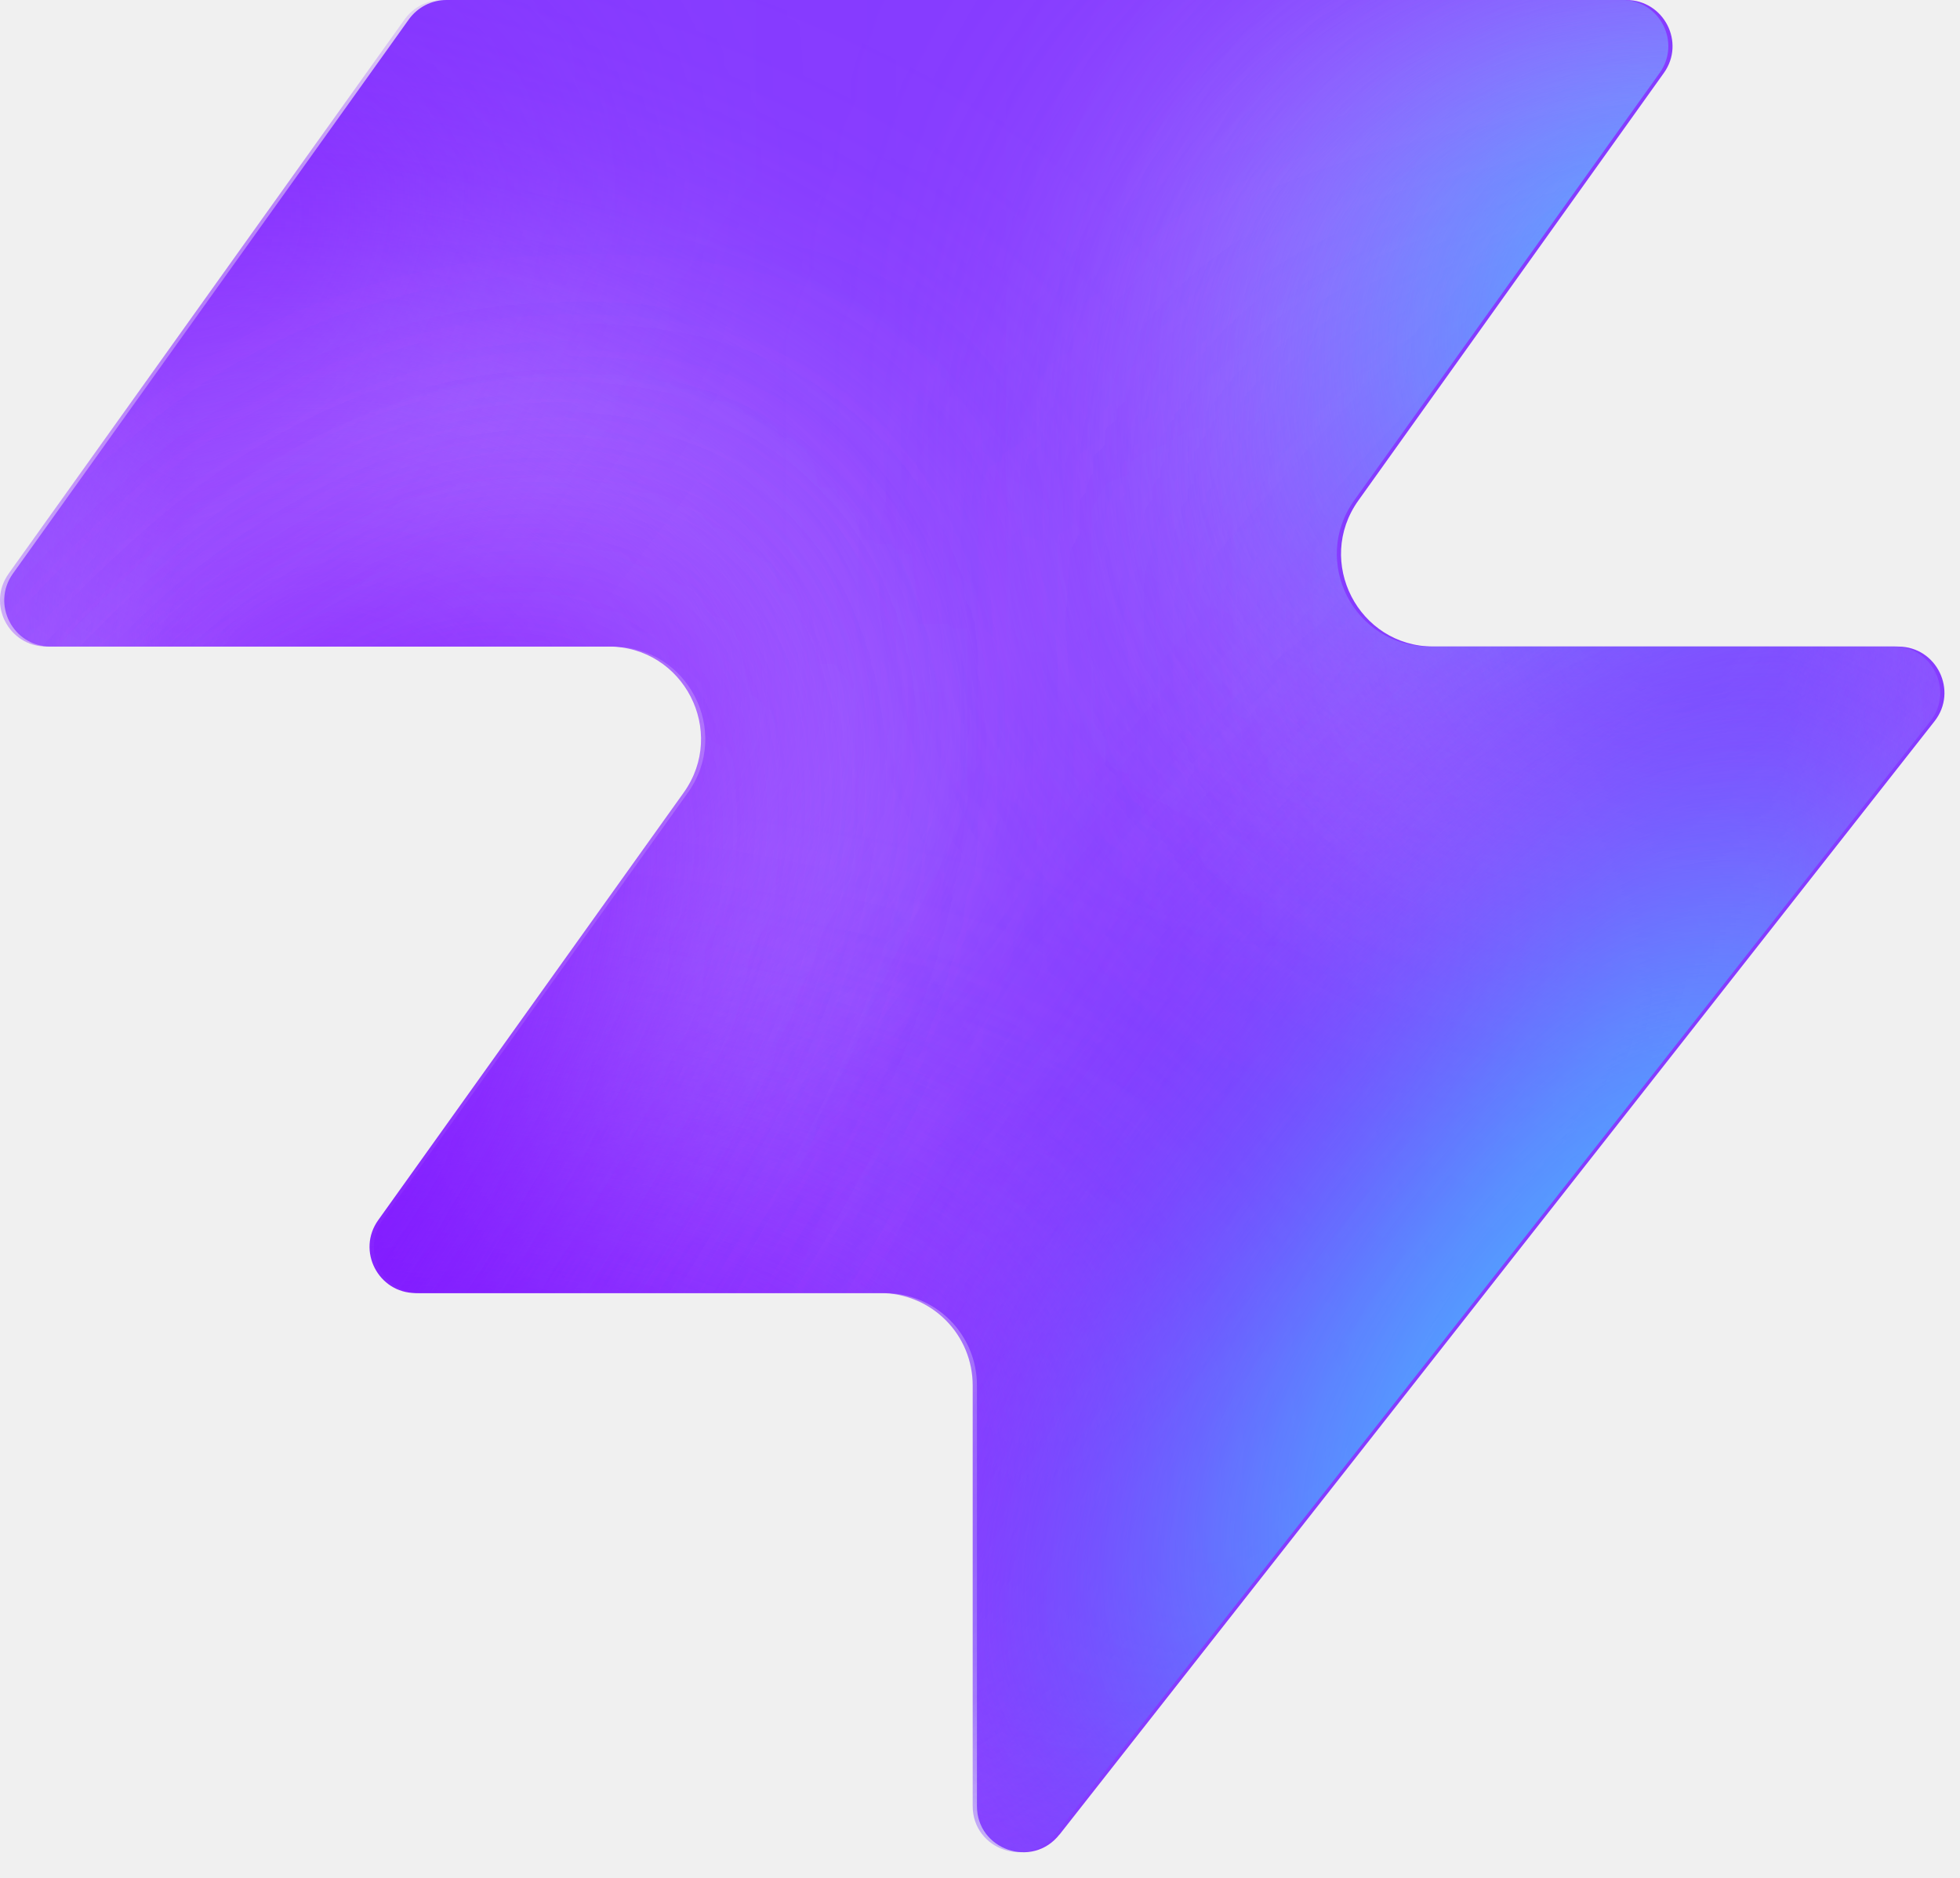
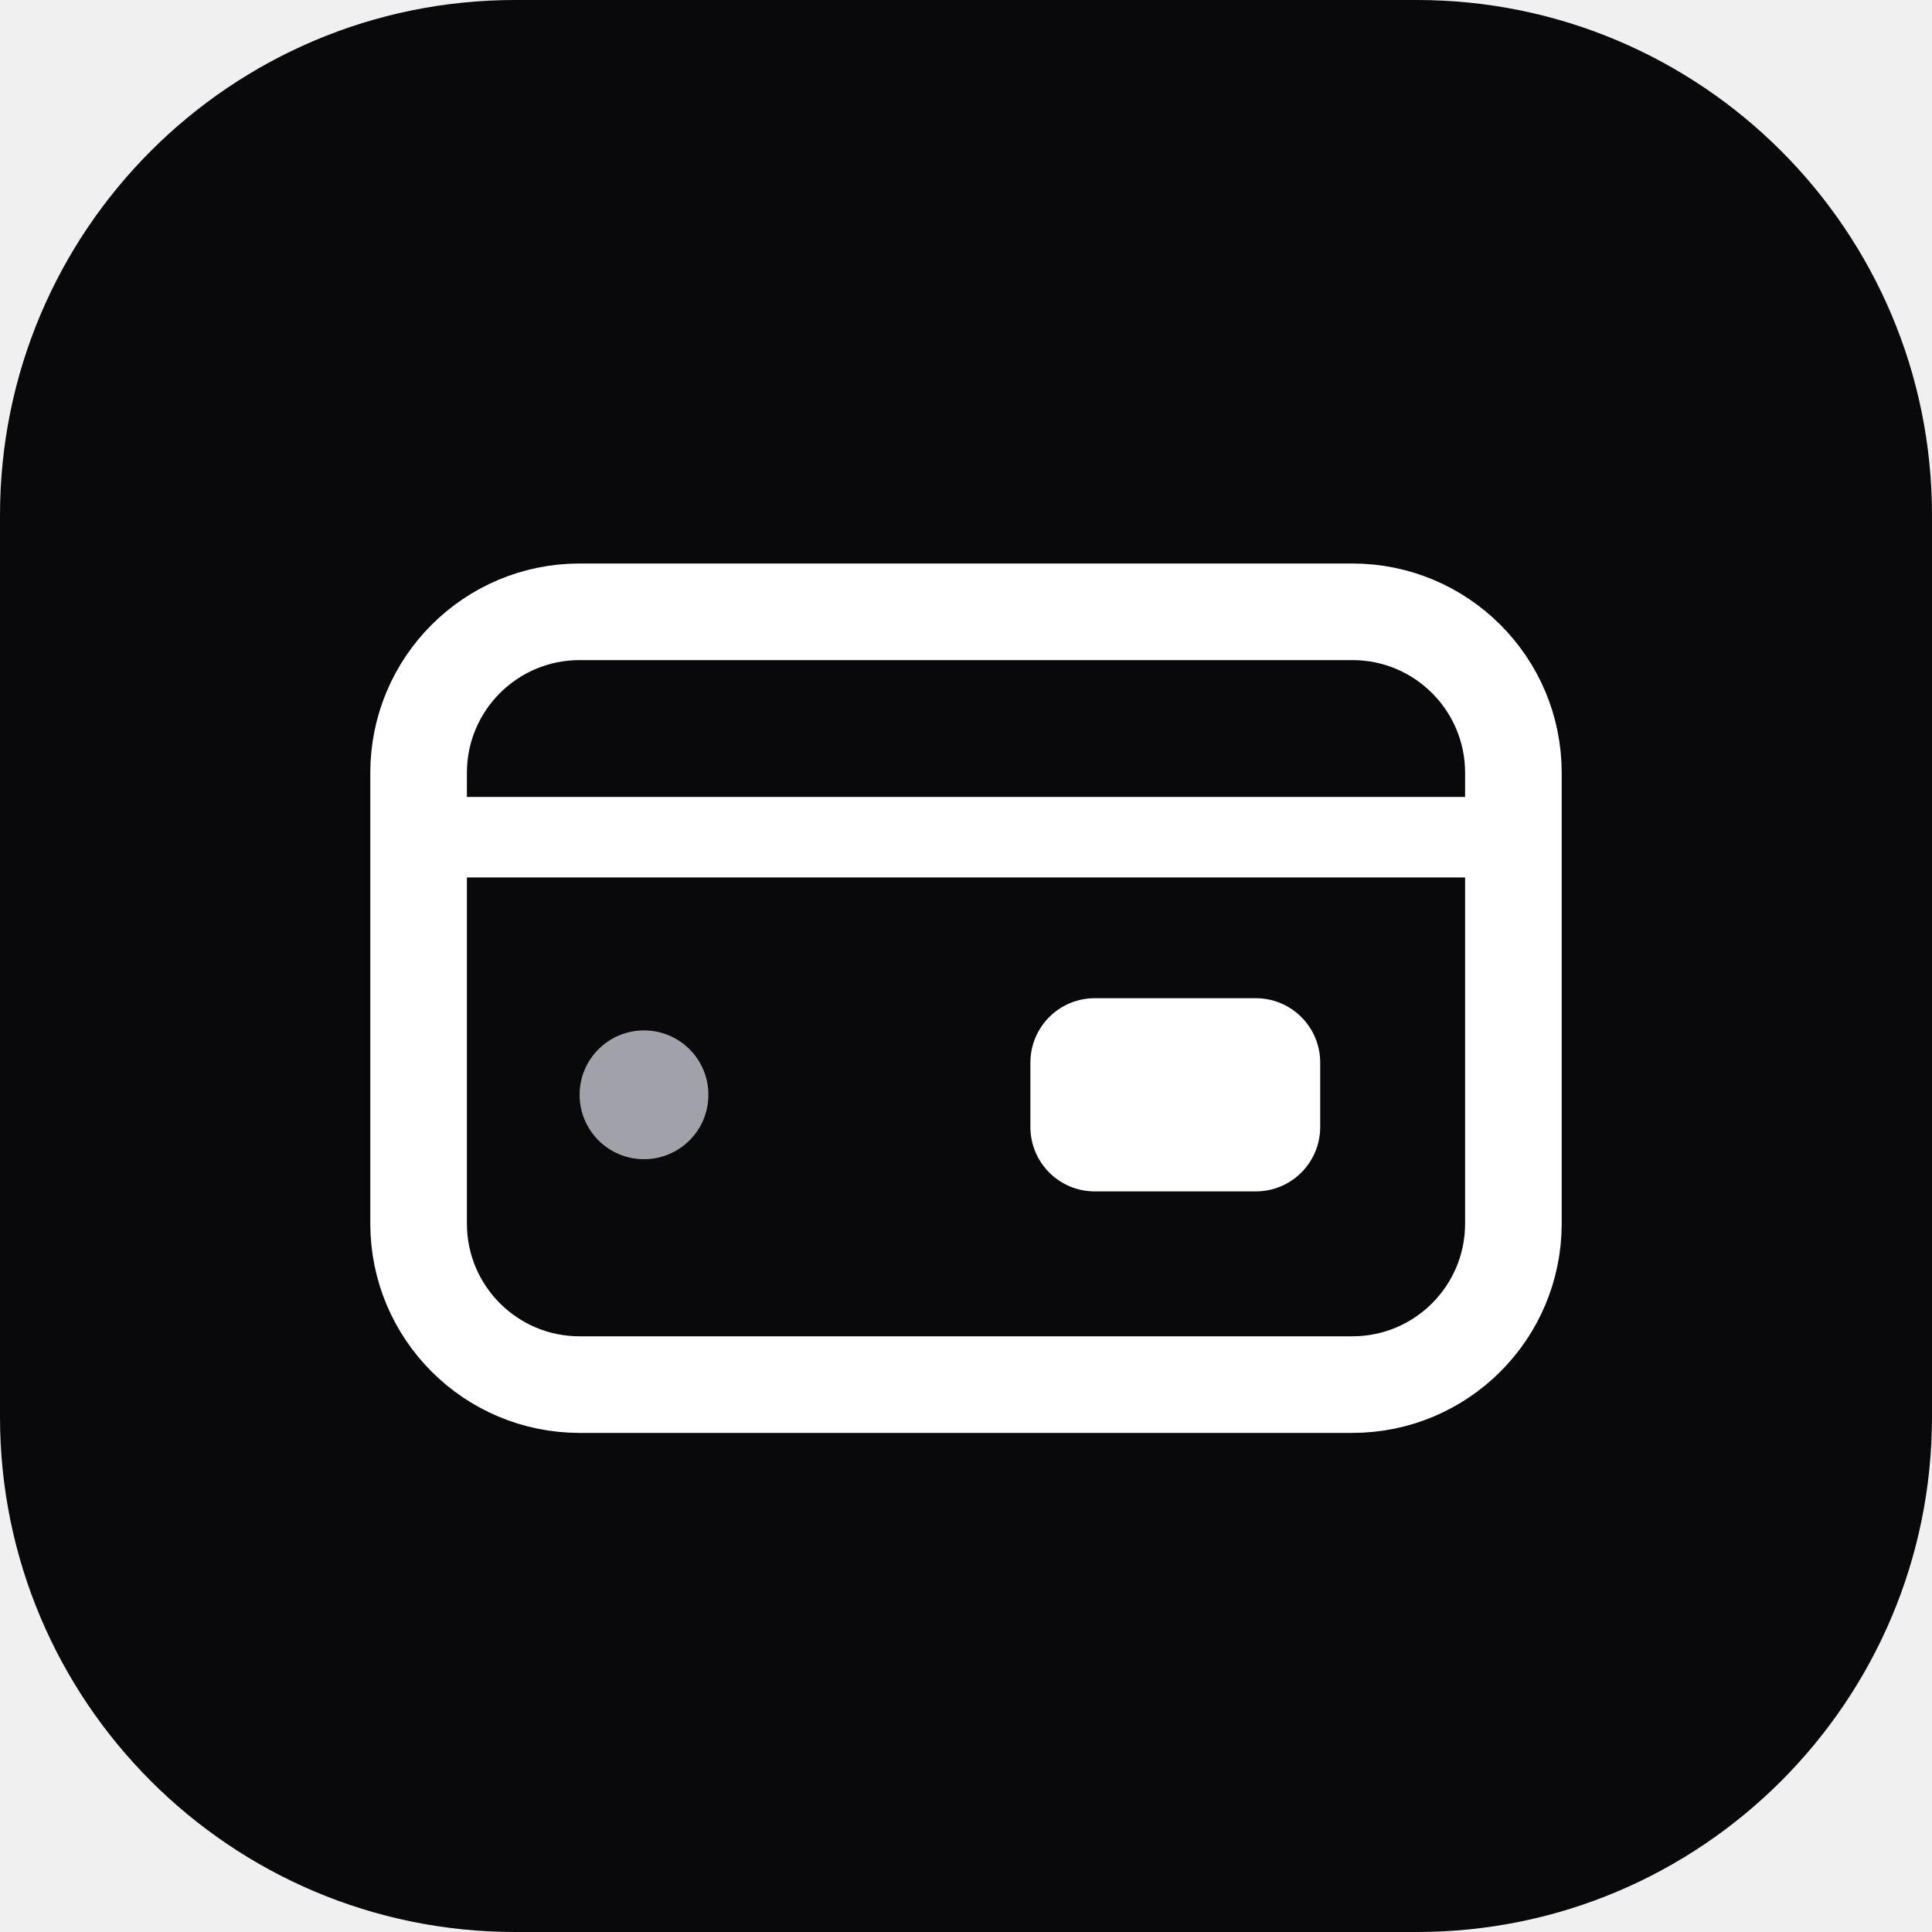
- <svg xmlns="http://www.w3.org/2000/svg" width="48" height="46" fill="none" viewBox="0 0 48 46">
-   <path fill="#863bff" d="M25.946 44.938c-.664.845-2.021.375-2.021-.698V33.937a2.26 2.26 0 0 0-2.262-2.262H10.287c-.92 0-1.456-1.04-.92-1.788l7.48-10.471c1.07-1.497 0-3.578-1.842-3.578H1.237c-.92 0-1.456-1.04-.92-1.788L10.013.474c.214-.297.556-.474.92-.474h28.894c.92 0 1.456 1.04.92 1.788l-7.48 10.471c-1.07 1.498 0 3.579 1.842 3.579h11.377c.943 0 1.473 1.088.89 1.83L25.947 44.94z" style="fill:#863bff;fill:color(display-p3 .525 .23 1);fill-opacity:1" />
-   <mask id="a" width="48" height="46" x="0" y="0" maskUnits="userSpaceOnUse" style="mask-type:alpha">
-     <path fill="#000" d="M25.842 44.938c-.664.844-2.021.375-2.021-.698V33.937a2.26 2.26 0 0 0-2.262-2.262H10.183c-.92 0-1.456-1.04-.92-1.788l7.48-10.471c1.07-1.498 0-3.579-1.842-3.579H1.133c-.92 0-1.456-1.04-.92-1.787L9.91.473c.214-.297.556-.474.92-.474h28.894c.92 0 1.456 1.04.92 1.788l-7.48 10.471c-1.07 1.498 0 3.578 1.842 3.578h11.377c.943 0 1.473 1.088.89 1.832L25.843 44.94z" style="fill:#000;fill-opacity:1" />
-   </mask>
-   <g mask="url(#a)">
-     <g filter="url(#b)">
-       <ellipse cx="5.508" cy="14.704" fill="#ede6ff" rx="5.508" ry="14.704" style="fill:#ede6ff;fill:color(display-p3 .927 .903 1);fill-opacity:1" transform="matrix(.00324 1 1 -.00324 -4.47 31.516)" />
-     </g>
-     <g filter="url(#c)">
-       <ellipse cx="10.399" cy="29.851" fill="#ede6ff" rx="10.399" ry="29.851" style="fill:#ede6ff;fill:color(display-p3 .927 .903 1);fill-opacity:1" transform="matrix(.00324 1 1 -.00324 -39.328 7.883)" />
-     </g>
-     <g filter="url(#d)">
-       <ellipse cx="5.508" cy="30.487" fill="#7e14ff" rx="5.508" ry="30.487" style="fill:#7e14ff;fill:color(display-p3 .492 .077 1);fill-opacity:1" transform="rotate(89.814 -25.913 -14.639)scale(1 -1)" />
-     </g>
-     <g filter="url(#e)">
-       <ellipse cx="5.508" cy="30.599" fill="#7e14ff" rx="5.508" ry="30.599" style="fill:#7e14ff;fill:color(display-p3 .492 .077 1);fill-opacity:1" transform="rotate(89.814 -32.644 -3.334)scale(1 -1)" />
-     </g>
-     <g filter="url(#f)">
-       <ellipse cx="5.508" cy="30.599" fill="#7e14ff" rx="5.508" ry="30.599" style="fill:#7e14ff;fill:color(display-p3 .492 .077 1);fill-opacity:1" transform="matrix(.00324 1 1 -.00324 -34.34 30.47)" />
-     </g>
-     <g filter="url(#g)">
-       <ellipse cx="14.072" cy="22.078" fill="#ede6ff" rx="14.072" ry="22.078" style="fill:#ede6ff;fill:color(display-p3 .927 .903 1);fill-opacity:1" transform="rotate(93.35 24.506 48.493)scale(-1 1)" />
-     </g>
-     <g filter="url(#h)">
-       <ellipse cx="3.47" cy="21.501" fill="#7e14ff" rx="3.47" ry="21.501" style="fill:#7e14ff;fill:color(display-p3 .492 .077 1);fill-opacity:1" transform="rotate(89.009 28.708 47.59)scale(-1 1)" />
-     </g>
-     <g filter="url(#i)">
-       <ellipse cx="3.47" cy="21.501" fill="#7e14ff" rx="3.47" ry="21.501" style="fill:#7e14ff;fill:color(display-p3 .492 .077 1);fill-opacity:1" transform="rotate(89.009 28.708 47.59)scale(-1 1)" />
-     </g>
-     <g filter="url(#j)">
-       <ellipse cx=".387" cy="8.972" fill="#7e14ff" rx="4.407" ry="29.108" style="fill:#7e14ff;fill:color(display-p3 .492 .077 1);fill-opacity:1" transform="rotate(39.51 .387 8.972)" />
-     </g>
-     <g filter="url(#k)">
-       <ellipse cx="47.523" cy="-6.092" fill="#7e14ff" rx="4.407" ry="29.108" style="fill:#7e14ff;fill:color(display-p3 .492 .077 1);fill-opacity:1" transform="rotate(37.892 47.523 -6.092)" />
-     </g>
-     <g filter="url(#l)">
-       <ellipse cx="41.412" cy="6.333" fill="#47bfff" rx="5.971" ry="9.665" style="fill:#47bfff;fill:color(display-p3 .28 .748 1);fill-opacity:1" transform="rotate(37.892 41.412 6.333)" />
-     </g>
-     <g filter="url(#m)">
-       <ellipse cx="-1.879" cy="38.332" fill="#7e14ff" rx="4.407" ry="29.108" style="fill:#7e14ff;fill:color(display-p3 .492 .077 1);fill-opacity:1" transform="rotate(37.892 -1.88 38.332)" />
-     </g>
-     <g filter="url(#n)">
-       <ellipse cx="-1.879" cy="38.332" fill="#7e14ff" rx="4.407" ry="29.108" style="fill:#7e14ff;fill:color(display-p3 .492 .077 1);fill-opacity:1" transform="rotate(37.892 -1.88 38.332)" />
-     </g>
-     <g filter="url(#o)">
-       <ellipse cx="35.651" cy="29.907" fill="#7e14ff" rx="4.407" ry="29.108" style="fill:#7e14ff;fill:color(display-p3 .492 .077 1);fill-opacity:1" transform="rotate(37.892 35.651 29.907)" />
-     </g>
-     <g filter="url(#p)">
-       <ellipse cx="38.418" cy="32.4" fill="#47bfff" rx="5.971" ry="15.297" style="fill:#47bfff;fill:color(display-p3 .28 .748 1);fill-opacity:1" transform="rotate(37.892 38.418 32.4)" />
-     </g>
-   </g>
-   <defs>
-     <filter id="b" width="60.045" height="41.654" x="-19.77" y="16.149" color-interpolation-filters="sRGB" filterUnits="userSpaceOnUse">
-       <feFlood flood-opacity="0" result="BackgroundImageFix" />
-       <feBlend in="SourceGraphic" in2="BackgroundImageFix" result="shape" />
-       <feGaussianBlur result="effect1_foregroundBlur_2002_17158" stdDeviation="7.659" />
-     </filter>
-     <filter id="c" width="90.34" height="51.437" x="-54.613" y="-7.533" color-interpolation-filters="sRGB" filterUnits="userSpaceOnUse">
-       <feFlood flood-opacity="0" result="BackgroundImageFix" />
-       <feBlend in="SourceGraphic" in2="BackgroundImageFix" result="shape" />
-       <feGaussianBlur result="effect1_foregroundBlur_2002_17158" stdDeviation="7.659" />
-     </filter>
-     <filter id="d" width="79.355" height="29.4" x="-49.64" y="2.03" color-interpolation-filters="sRGB" filterUnits="userSpaceOnUse">
-       <feFlood flood-opacity="0" result="BackgroundImageFix" />
-       <feBlend in="SourceGraphic" in2="BackgroundImageFix" result="shape" />
-       <feGaussianBlur result="effect1_foregroundBlur_2002_17158" stdDeviation="4.596" />
-     </filter>
-     <filter id="e" width="79.579" height="29.4" x="-45.045" y="20.029" color-interpolation-filters="sRGB" filterUnits="userSpaceOnUse">
-       <feFlood flood-opacity="0" result="BackgroundImageFix" />
-       <feBlend in="SourceGraphic" in2="BackgroundImageFix" result="shape" />
-       <feGaussianBlur result="effect1_foregroundBlur_2002_17158" stdDeviation="4.596" />
-     </filter>
-     <filter id="f" width="79.579" height="29.4" x="-43.513" y="21.178" color-interpolation-filters="sRGB" filterUnits="userSpaceOnUse">
-       <feFlood flood-opacity="0" result="BackgroundImageFix" />
-       <feBlend in="SourceGraphic" in2="BackgroundImageFix" result="shape" />
-       <feGaussianBlur result="effect1_foregroundBlur_2002_17158" stdDeviation="4.596" />
-     </filter>
-     <filter id="g" width="74.749" height="58.852" x="15.756" y="-17.901" color-interpolation-filters="sRGB" filterUnits="userSpaceOnUse">
-       <feFlood flood-opacity="0" result="BackgroundImageFix" />
-       <feBlend in="SourceGraphic" in2="BackgroundImageFix" result="shape" />
-       <feGaussianBlur result="effect1_foregroundBlur_2002_17158" stdDeviation="7.659" />
-     </filter>
-     <filter id="h" width="61.377" height="25.362" x="23.548" y="2.284" color-interpolation-filters="sRGB" filterUnits="userSpaceOnUse">
-       <feFlood flood-opacity="0" result="BackgroundImageFix" />
-       <feBlend in="SourceGraphic" in2="BackgroundImageFix" result="shape" />
-       <feGaussianBlur result="effect1_foregroundBlur_2002_17158" stdDeviation="4.596" />
-     </filter>
-     <filter id="i" width="61.377" height="25.362" x="23.548" y="2.284" color-interpolation-filters="sRGB" filterUnits="userSpaceOnUse">
-       <feFlood flood-opacity="0" result="BackgroundImageFix" />
-       <feBlend in="SourceGraphic" in2="BackgroundImageFix" result="shape" />
-       <feGaussianBlur result="effect1_foregroundBlur_2002_17158" stdDeviation="4.596" />
-     </filter>
-     <filter id="j" width="56.045" height="63.649" x="-27.636" y="-22.853" color-interpolation-filters="sRGB" filterUnits="userSpaceOnUse">
-       <feFlood flood-opacity="0" result="BackgroundImageFix" />
-       <feBlend in="SourceGraphic" in2="BackgroundImageFix" result="shape" />
-       <feGaussianBlur result="effect1_foregroundBlur_2002_17158" stdDeviation="4.596" />
-     </filter>
-     <filter id="k" width="54.814" height="64.646" x="20.116" y="-38.415" color-interpolation-filters="sRGB" filterUnits="userSpaceOnUse">
-       <feFlood flood-opacity="0" result="BackgroundImageFix" />
-       <feBlend in="SourceGraphic" in2="BackgroundImageFix" result="shape" />
-       <feGaussianBlur result="effect1_foregroundBlur_2002_17158" stdDeviation="4.596" />
-     </filter>
-     <filter id="l" width="33.541" height="35.313" x="24.641" y="-11.323" color-interpolation-filters="sRGB" filterUnits="userSpaceOnUse">
-       <feFlood flood-opacity="0" result="BackgroundImageFix" />
-       <feBlend in="SourceGraphic" in2="BackgroundImageFix" result="shape" />
-       <feGaussianBlur result="effect1_foregroundBlur_2002_17158" stdDeviation="4.596" />
-     </filter>
-     <filter id="m" width="54.814" height="64.646" x="-29.286" y="6.009" color-interpolation-filters="sRGB" filterUnits="userSpaceOnUse">
-       <feFlood flood-opacity="0" result="BackgroundImageFix" />
-       <feBlend in="SourceGraphic" in2="BackgroundImageFix" result="shape" />
-       <feGaussianBlur result="effect1_foregroundBlur_2002_17158" stdDeviation="4.596" />
-     </filter>
-     <filter id="n" width="54.814" height="64.646" x="-29.286" y="6.009" color-interpolation-filters="sRGB" filterUnits="userSpaceOnUse">
-       <feFlood flood-opacity="0" result="BackgroundImageFix" />
-       <feBlend in="SourceGraphic" in2="BackgroundImageFix" result="shape" />
-       <feGaussianBlur result="effect1_foregroundBlur_2002_17158" stdDeviation="4.596" />
-     </filter>
-     <filter id="o" width="54.814" height="64.646" x="8.244" y="-2.416" color-interpolation-filters="sRGB" filterUnits="userSpaceOnUse">
-       <feFlood flood-opacity="0" result="BackgroundImageFix" />
-       <feBlend in="SourceGraphic" in2="BackgroundImageFix" result="shape" />
-       <feGaussianBlur result="effect1_foregroundBlur_2002_17158" stdDeviation="4.596" />
-     </filter>
-     <filter id="p" width="39.409" height="43.623" x="18.713" y="10.588" color-interpolation-filters="sRGB" filterUnits="userSpaceOnUse">
-       <feFlood flood-opacity="0" result="BackgroundImageFix" />
-       <feBlend in="SourceGraphic" in2="BackgroundImageFix" result="shape" />
-       <feGaussianBlur result="effect1_foregroundBlur_2002_17158" stdDeviation="4.596" />
-     </filter>
-   </defs>
+ <svg xmlns="http://www.w3.org/2000/svg" viewBox="0 0 120 120" fill="none">
+   <rect width="120" height="120" rx="32" fill="#09090b" />
+   <rect x="26" y="38" width="68" height="48" rx="10" stroke="#ffffff" stroke-width="6" />
+   <path d="M26 52H94" stroke="#ffffff" stroke-width="5" />
+   <rect x="64" y="62" width="18" height="12" rx="4" fill="#ffffff" />
+   <circle cx="40" cy="68" r="4" fill="#a1a1aa" />
</svg>
